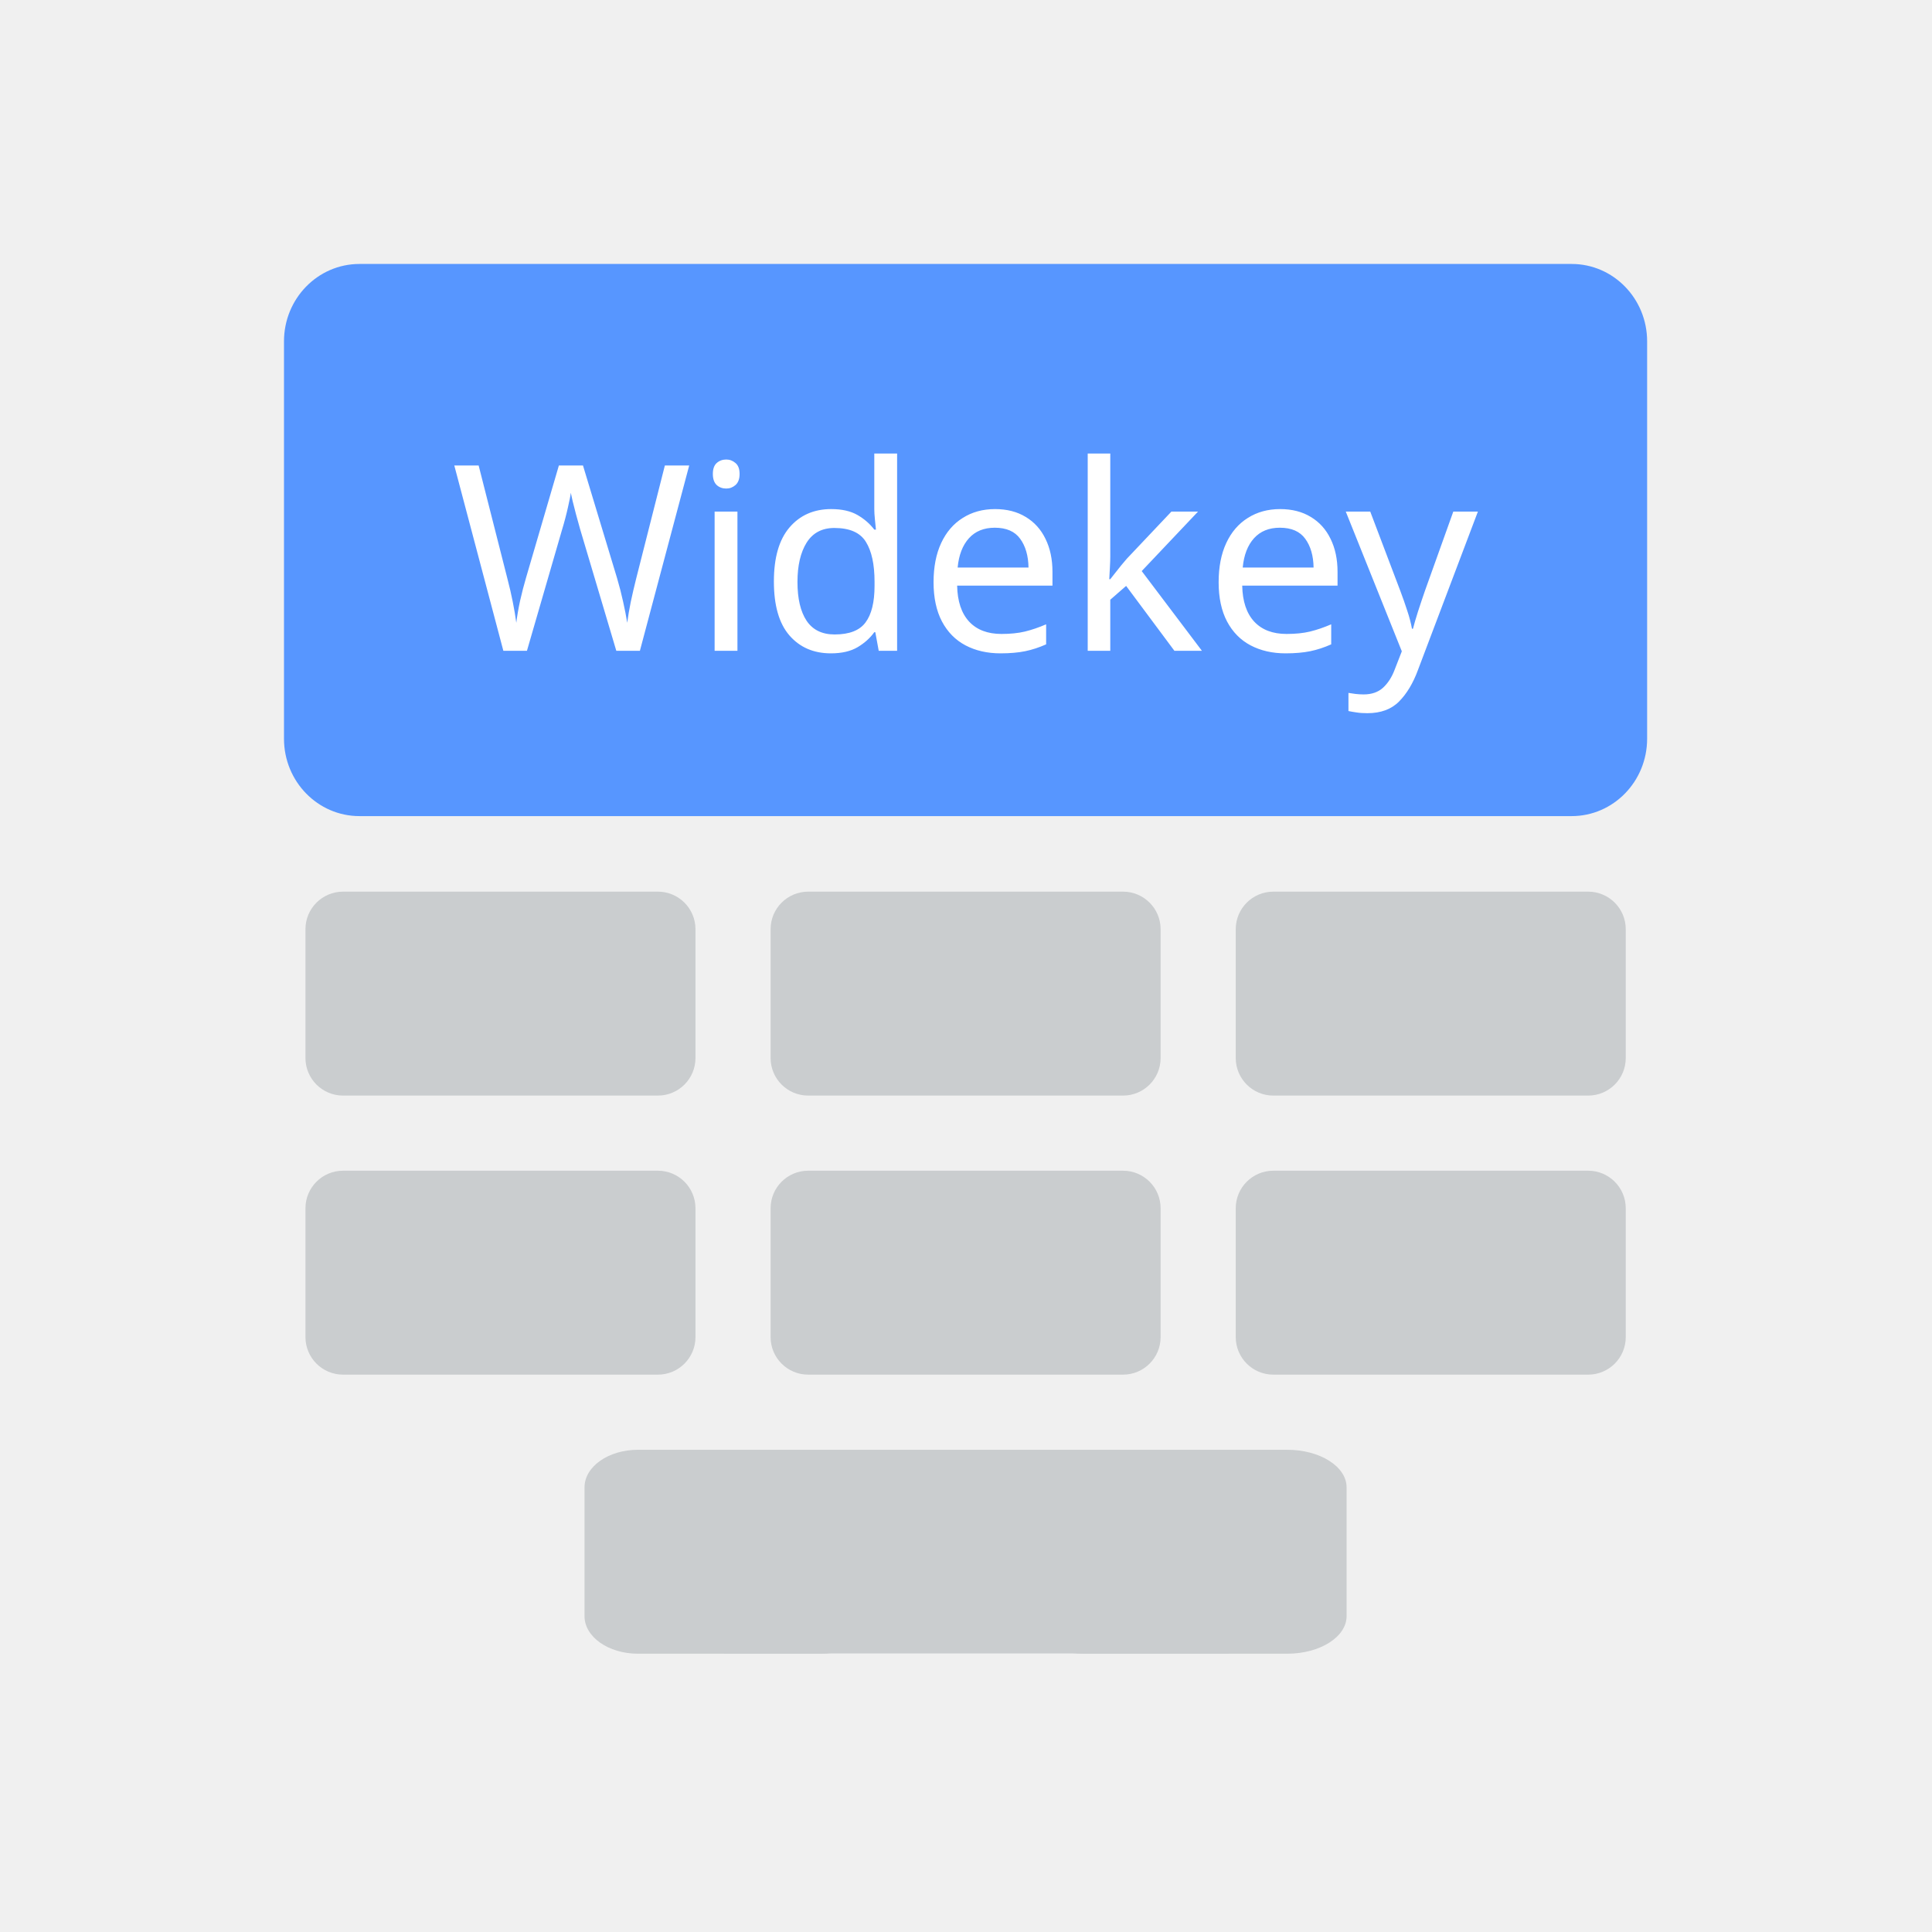
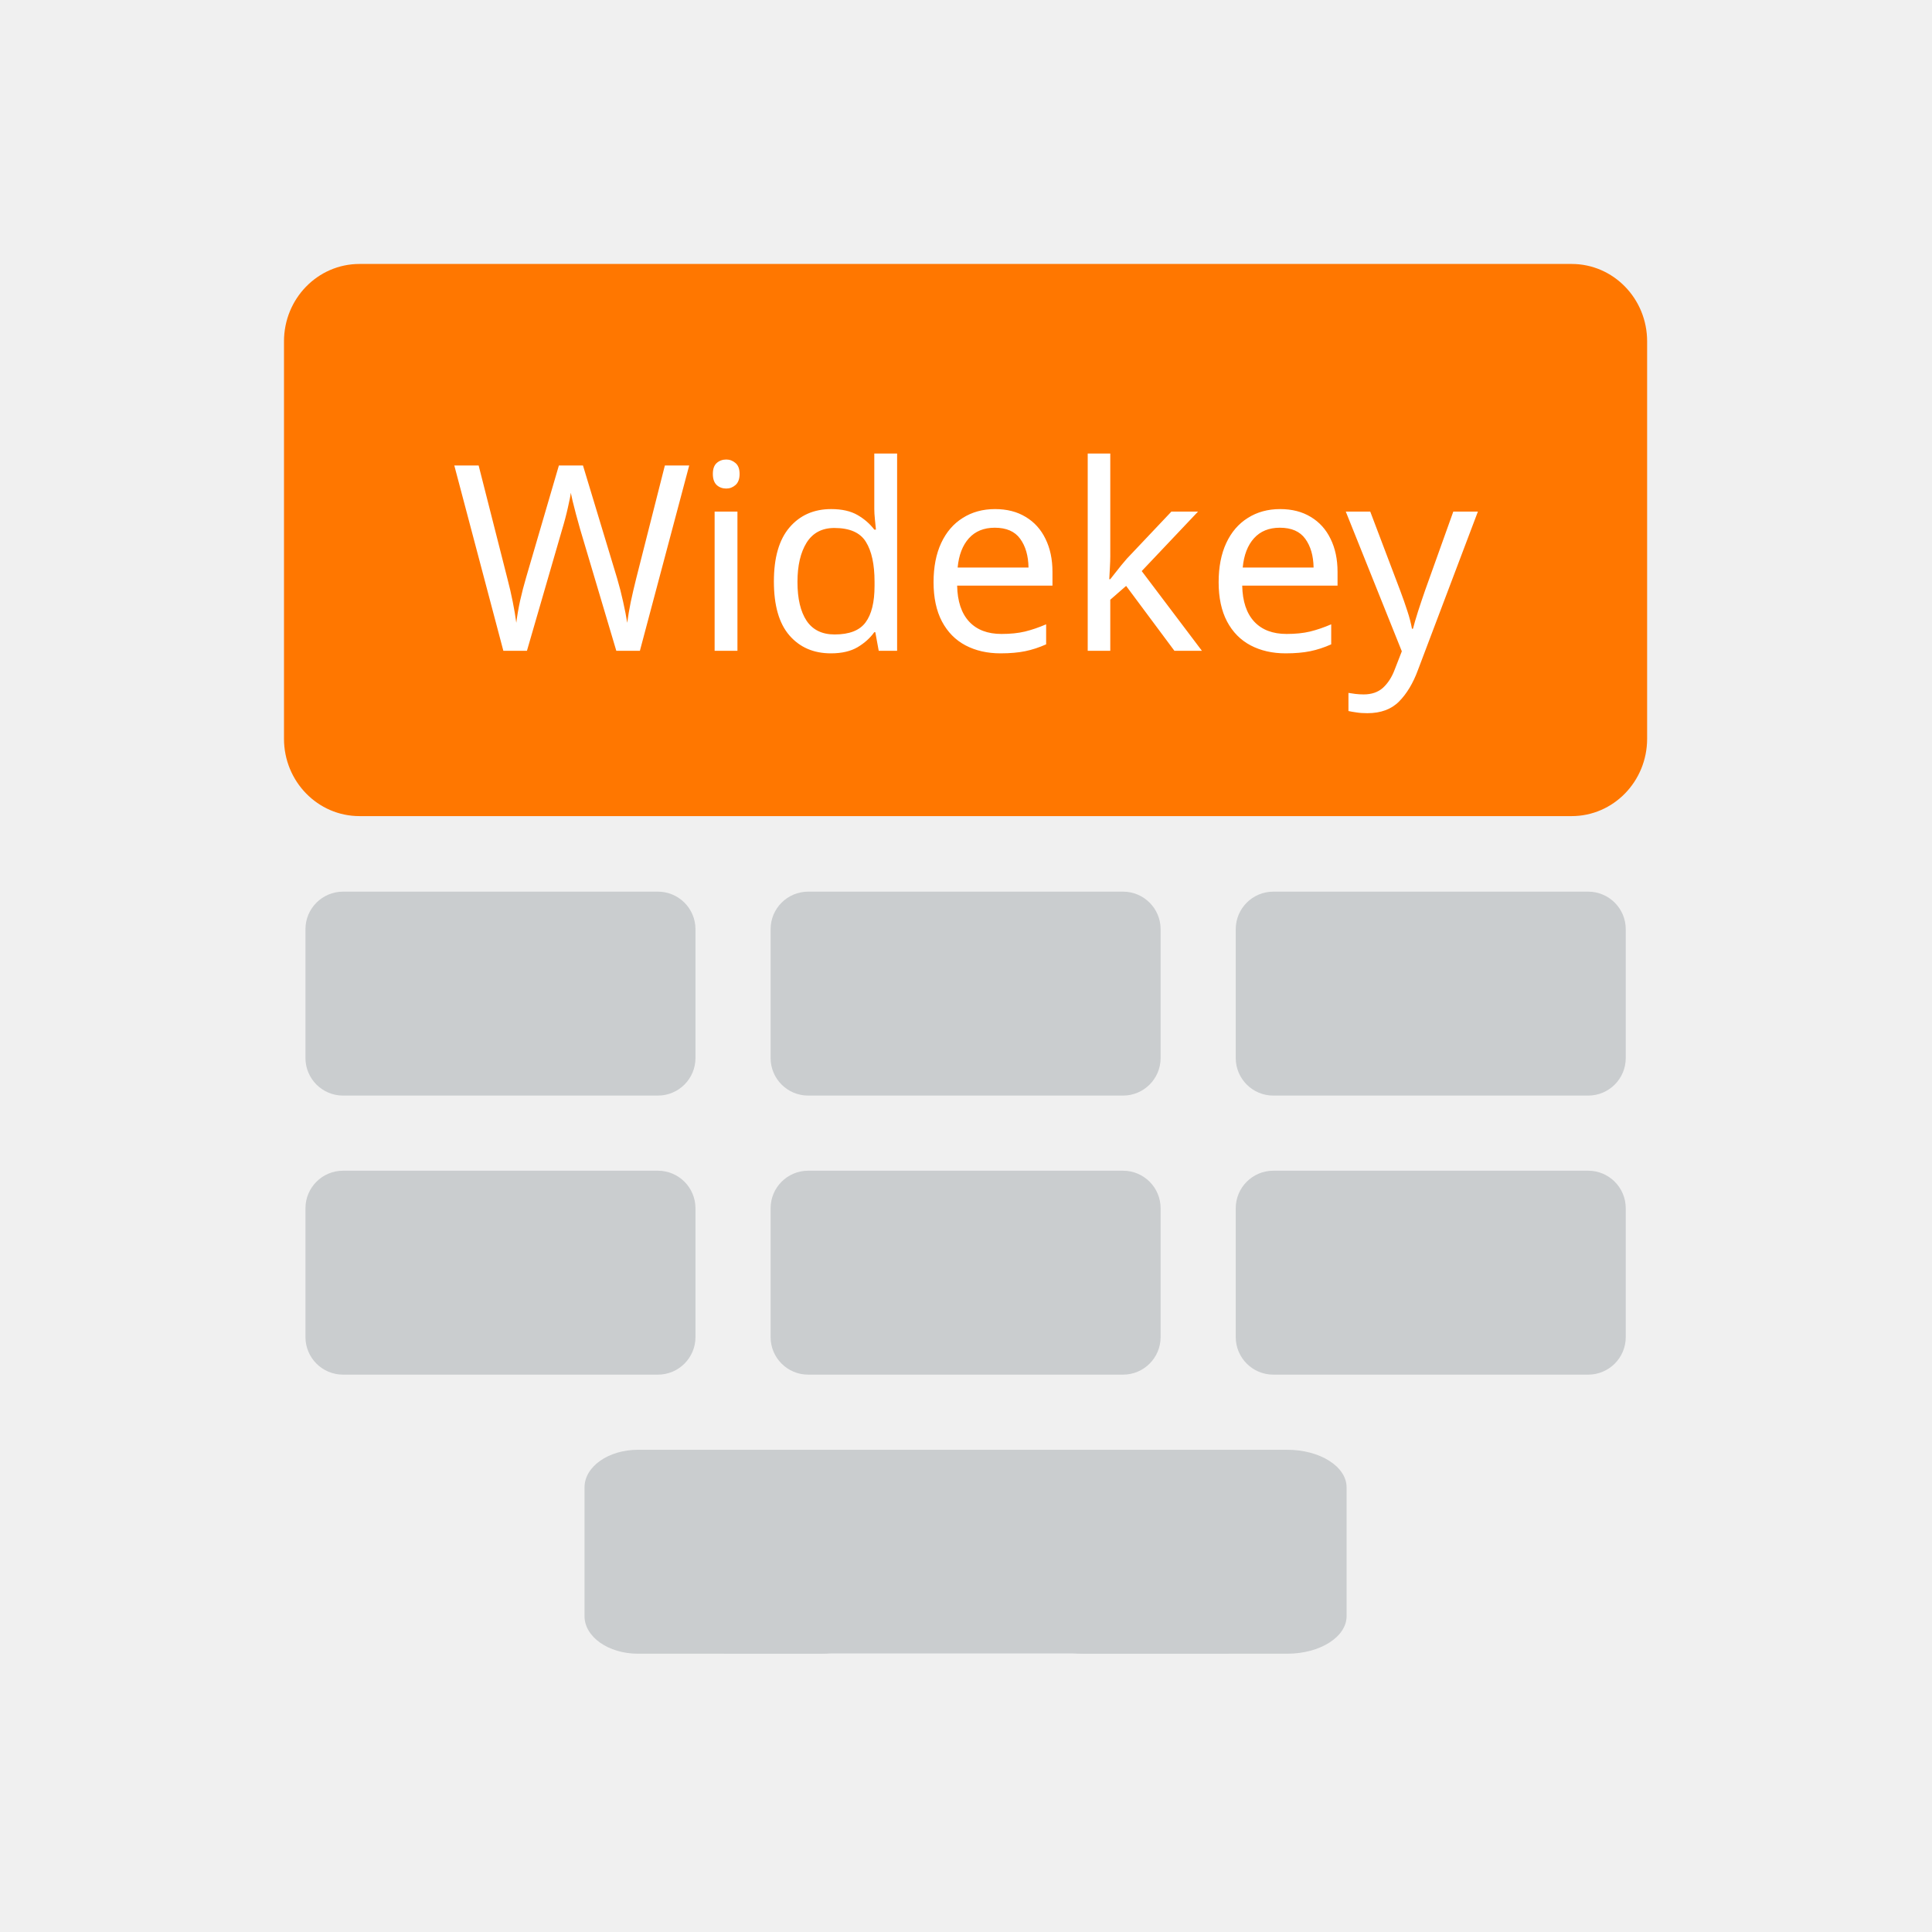
<svg xmlns="http://www.w3.org/2000/svg" xmlns:ns1="http://sodipodi.sourceforge.net/DTD/sodipodi-0.0" width="900" height="900" viewBox="0 0 238.125 238.125" version="1.1" id="svg5" ns1:docname="icon.svg">
  <defs id="defs2" />
  <g id="layer1" transform="translate(-117.397,-25.03916)">
-     <rect style="fill:#5796ff;fill-opacity:1;stroke-width:0.392" id="rect6020" width="168.01" height="68.054" x="152.4" y="57.573" rx="9.302" ry="9.537" />
+     <rect style="fill:#FF7700;fill-opacity:1;stroke-width:0.392" id="rect6020" width="168.01" height="68.054" x="152.4" y="57.573" rx="9.302" ry="9.537" />
    <text xml:space="preserve" style="font-style:normal;font-weight:normal;font-size:32px;line-height:1.25;font-family:sans-serif;fill:#000000;fill-opacity:1;stroke:none;stroke-width:0.358" x="173" y="105.253" id="text6024">
      <tspan ns1:role="line" id="tspan6022" style="font-style:normal;font-variant:normal;font-weight:normal;font-stretch:normal;font-size:32px;font-family:Verdana;-inkscape-font-specification:Verdana;fill:#ffffff;fill-opacity:1;stroke-width:0.358" x="173" y="105.253">Widekey</tspan>
    </text>
    <rect style="fill:#cacdcf;fill-opacity:1;stroke-width:0.265" id="rect_r1k1" width="48.07" height="25.135" x="155.046" y="134.938" rx="4.63" ry="4.63" />
    <rect style="fill:#cacdcf;fill-opacity:1;stroke-width:0.265" id="rect_r1k2" width="48.07" height="25.135" x="212.376" y="134.938" rx="4.63" ry="4.63" />
    <rect style="fill:#cacdcf;fill-opacity:1;stroke-width:0.265" id="rect_r1k3" width="48.07" height="25.135" x="269.706" y="134.938" rx="4.63" ry="4.63" />
    <rect style="fill:#cacdcf;fill-opacity:1;stroke-width:0.265" id="rect_r2k1" width="48.07" height="25.135" x="155.046" y="169.333" rx="4.63" ry="4.63" />
    <rect style="fill:#cacdcf;fill-opacity:1;stroke-width:0.265" id="rect_r2k2" width="48.07" height="25.135" x="212.376" y="169.333" rx="4.63" ry="4.63" />
    <rect style="fill:#cacdcf;fill-opacity:1;stroke-width:0.265" id="rect_r2k3" width="48.07" height="25.135" x="269.706" y="169.333" rx="4.63" ry="4.63" />
    <g id="g29587" transform="translate(-1.058333)">
      <rect style="fill:#cacdcf;fill-opacity:1;stroke-width:0.315" id="rect3714-5-5" width="35.719" height="25.135" x="190.5" y="203.729" rx="6.58" ry="4.63" />
      <rect style="fill:#cacdcf;fill-opacity:1;stroke-width:0.332" id="rect3714-5-8-4" width="39.687" height="25.135" x="244.74" y="203.729" rx="7.311" ry="4.63" />
      <rect style="fill:#cacdcf;fill-opacity:1;stroke-width:0.324" id="rect29500" width="62.177" height="25.104" x="207.698" y="203.729" />
    </g>
  </g>
</svg>
